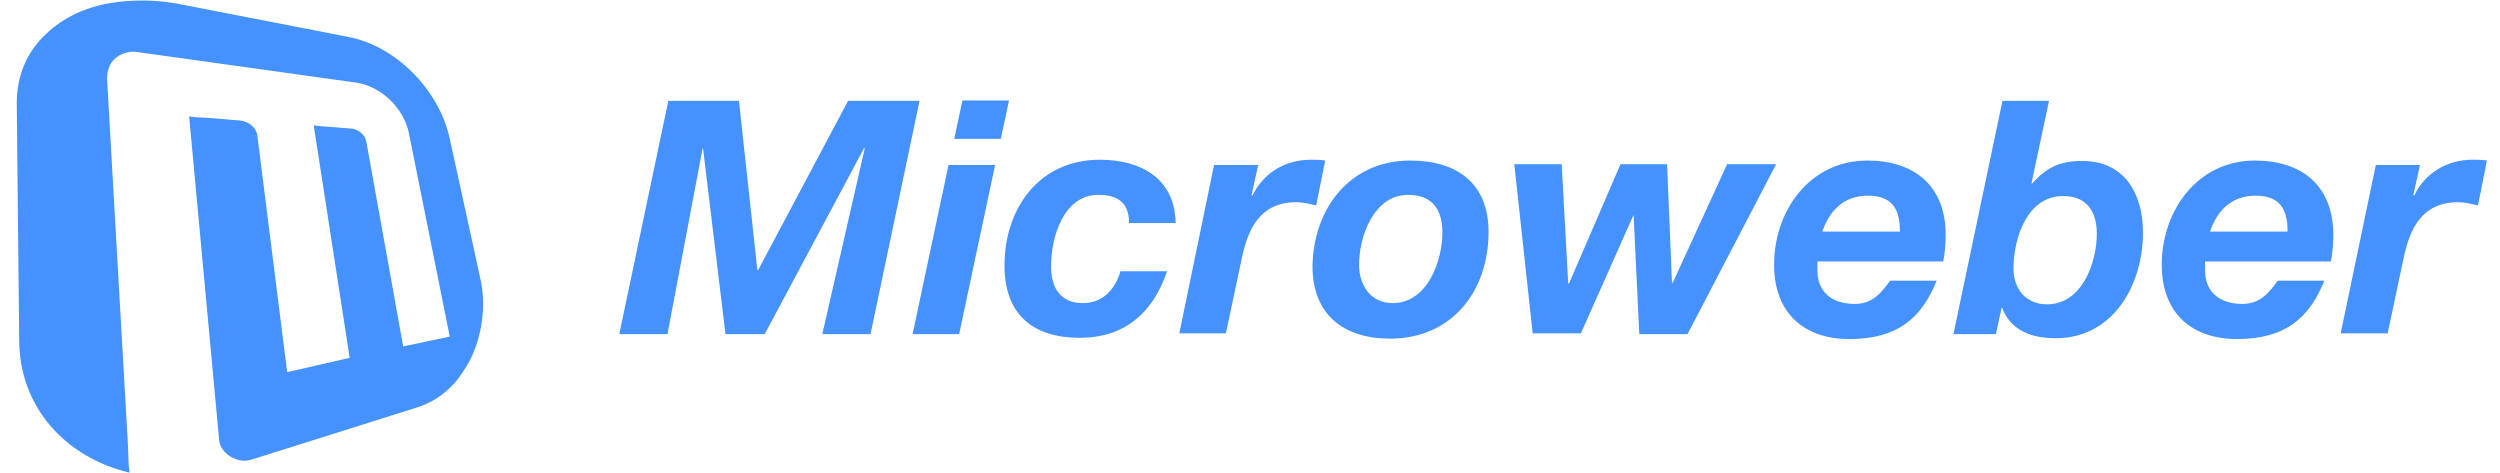
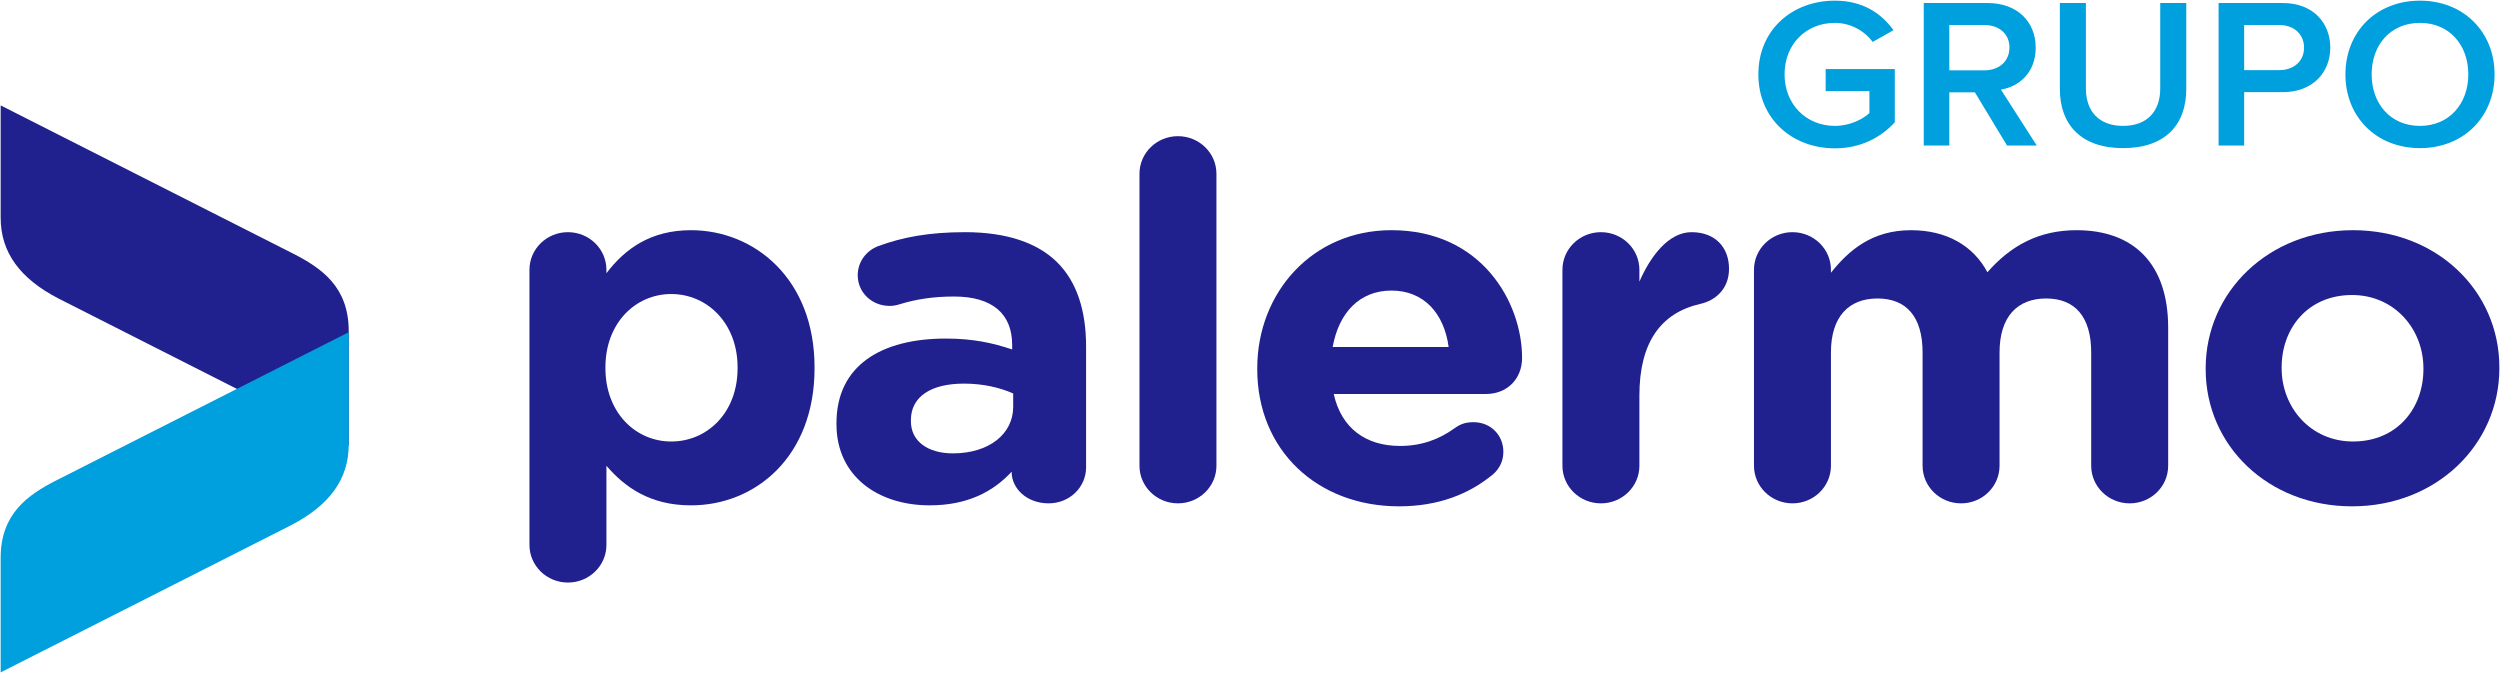
- <svg xmlns="http://www.w3.org/2000/svg" version="1.1" id="Layer_1" x="0px" y="0px" viewBox="0 0 612 115.6" style="enable-background:new 0 0 612 115.6;" xml:space="preserve">
-   <style type="text/css">
- 	.st0{fill:#4592FF;}
- </style>
-   <path id="XMLID_110_" class="st0" d="M115.1,88.1L115.1,88.1c-1,1.8-2.2,3.7-3.5,5.3l0,0c-2.7,3.1-5.9,5.3-10,6.5l-40,12.6  c-1.8,0.6-3.7,0.2-5.3-0.8c-1.6-1-2.7-2.7-2.7-4.5l-7.3-78.7l1.6,0.2l3.7,0.2l7.1,0.6c2.2,0.2,4.1,1.8,4.3,3.7l7.3,57.9l15.3-3.5  l-8.8-56.9l1.8,0.2l2.7,0.2l4.9,0.4c1.6,0.2,3.3,1.6,3.5,3.3l9,50l11.4-2.4l-10-49.8c-1.2-6.1-6.9-11.6-13.1-12.4l-53.7-7.5  c-1.8-0.2-3.7,0.4-5.1,1.6c-1.4,1.2-2,3.1-2,4.9l5.1,89.4l0.2,5.1l0.2,2C16.1,112,4.7,99.7,4.7,83.2L4.1,25.3  c0-7.1,2.7-12.9,7.3-17.1c4.1-3.9,9.6-6.5,15.9-7.5c5.1-0.8,10.6-0.8,16.1,0.2L85.1,9c11.8,2.2,22.2,12.9,24.9,24.5l7.5,34.3  C119.1,74.6,118.1,82,115.1,88.1z" />
-   <g id="XMLID_57_">
-     <g id="XMLID_213_">
-       <path id="XMLID_237_" class="st0" d="M163.6,24.7h17.3l4.5,41.4h0.2l22-41.4h17.5l-12,57.1h-11.8l10.4-45.5h-0.2l-24.3,45.5h-9.6    l-5.5-45.5H172l-8.6,45.5h-11.8L163.6,24.7z" />
-       <path id="XMLID_234_" class="st0" d="M232.2,40.4h11.4l-8.8,41.4h-11.4L232.2,40.4z M245,34h-11.4l2-9.4H247L245,34z" />
-       <path id="XMLID_232_" class="st0" d="M276.4,54.6c0-4.9-2.7-6.9-7.5-6.9c-8.6,0-11.6,10.4-11.6,17.5c0,4.9,2,9,7.8,9    c5.1,0,8-3.7,9.2-7.8h11.4c-3.5,10.4-10.6,16.3-21.4,16.3c-11.4,0-18.4-5.7-18.4-17.7c0-14.1,8.6-25.9,23.3-25.9    c10,0,18.4,4.5,18.6,15.5H276.4z" />
-       <path id="XMLID_230_" class="st0" d="M297.2,40.4H308l-1.6,7.3l0.2,0.2c2.7-5.7,8.2-8.8,14.3-8.8c1.2,0,2.2,0,3.5,0.2l-2.2,11    c-1.6-0.4-3.3-0.8-4.9-0.8c-8.8,0-11.8,6.5-13.3,13.7l-3.9,18.4h-11.4L297.2,40.4z" />
-       <path id="XMLID_227_" class="st0" d="M345.2,39.3c11.4,0,19.2,5.5,19.2,17.5c0,14.5-9,26.1-24.1,26.1c-11.4,0-19-5.9-19-17.7    C321.5,51,330.5,39.3,345.2,39.3z M340.9,74.2c8.6,0,12.2-10.4,12.2-17.3c0-5.5-2.4-9.2-8.4-9.2c-8.4,0-12,10.2-12,17.1    C332.7,69.9,335.6,74.2,340.9,74.2z" />
-       <path id="XMLID_225_" class="st0" d="M413.1,81.8h-11.8l-1.4-29.2l0,0l-12.9,29h-11.8l-4.5-41.4h11.6l1.6,29.2h0.2l12.6-29.2h11.4    l1.2,29h0.2l13.3-29h12L413.1,81.8z" />
-       <path id="XMLID_222_" class="st0" d="M444.9,63.8c0,1,0,1.8,0,2.4c0,4.9,3.1,8.2,9.2,8.2c4.5,0,6.7-3.1,8.6-5.7h11.4    c-3.7,9.2-9.6,14.3-21.4,14.3c-11,0-18.4-6.3-18.4-18.2c0-13.3,8.8-25.5,22.8-25.5c11.4,0,19.2,6.1,19.2,18.2    c0,2.2-0.2,4.5-0.6,6.5h-30.8L444.9,63.8L444.9,63.8z M465.1,56.7c0-4.3-1-8.8-7.8-8.8c-6.3,0-9.6,4.1-11.2,8.8H465.1z" />
-       <path id="XMLID_219_" class="st0" d="M490.2,24.7h11.4l-4.3,20.2h0.2c3.5-3.9,6.7-5.5,12.2-5.5c10.4,0,14.9,8,14.9,17.5    c0,12.9-7.3,25.9-21.4,25.9c-5.7,0-11-1.8-13.1-7.5H490l-1.4,6.5h-10.4L490.2,24.7z M492.9,65.7c0,5.1,3.1,8.8,8.2,8.8    c8.6,0,12.2-10.2,12.2-17.3c0-5.1-2.2-9.2-8.2-9.2C496.3,47.9,492.9,58.3,492.9,65.7z" />
-       <path id="XMLID_216_" class="st0" d="M539.8,63.8c0,1,0,1.8,0,2.4c0,4.9,3.1,8.2,9.2,8.2c4.5,0,6.7-3.1,8.6-5.7H569    c-3.7,9.2-9.6,14.3-21.4,14.3c-11,0-18.4-6.3-18.4-18.2c0-13.3,8.8-25.5,22.8-25.5c11.4,0,19.2,6.1,19.2,18.2    c0,2.2-0.2,4.5-0.6,6.5h-30.8L539.8,63.8L539.8,63.8z M560,56.7c0-4.3-1-8.8-7.8-8.8c-6.3,0-9.6,4.1-11.2,8.8H560z" />
-       <path id="XMLID_214_" class="st0" d="M581.6,40.4h10.8l-1.6,7.3l0.2,0.2c2.7-5.7,8.2-8.8,14.3-8.8c1.2,0,2.2,0,3.5,0.2l-2.2,11    c-1.6-0.4-3.3-0.8-4.9-0.8c-8.8,0-11.8,6.5-13.3,13.7l-3.9,18.4H573L581.6,40.4z" />
+ <svg xmlns="http://www.w3.org/2000/svg" version="1.1" width="960.495" height="258.57" viewBox="112.495 -43.29 1920.99 517.14" xml:space="preserve">
+   <defs>
+ </defs>
+   <g transform="matrix(1 0 0 1 1072.99 215.28)" id="_VkUP_EmhASc4c4Cb6RMt">
+     <g style="" vector-effect="non-scaling-stroke">
+       <g transform="matrix(1 0 0 1 -826.26 -46.88)" id="NEc42WUvvHqwA4TDOSeB2">
+         <path style="stroke: none; stroke-width: 1; stroke-dasharray: none; stroke-linecap: butt; stroke-dashoffset: 0; stroke-linejoin: miter; stroke-miterlimit: 4; fill: rgb(32,32,142); fill-rule: nonzero; opacity: 1;" vector-effect="non-scaling-stroke" transform=" translate(0, 0)" d="M -133.725 -130.69 C -133.725 -130.69 67.825 -28.53 90.455 -17.09 C 113.095 -5.65 133.725 8.87 133.725 42.76 L 133.725 130.69 L -89.145 17.76 C -118.855 2.43 -133.725 -17.74 -133.725 -44.37 L -133.725 -130.69 z" stroke-linecap="round" />
+       </g>
+       <g transform="matrix(1 0 0 1 -444.13 53.68)" id="qRkPKioancLkDSfq8dj-2">
+         <path style="stroke: none; stroke-width: 1; stroke-dasharray: none; stroke-linecap: butt; stroke-dashoffset: 0; stroke-linejoin: miter; stroke-miterlimit: 4; fill: rgb(32,32,142); fill-rule: nonzero; opacity: 1;" vector-effect="non-scaling-stroke" transform=" translate(4191.06, -1013.68)" d="M -4140.67 984.4 L -4140.67 983.64 C -4140.67 949.8 -4164.02 927.36 -4191.64 927.36 C -4219.26 927.36 -4242.22 949.8 -4242.22 983.64 L -4242.22 984.4 C -4242.22 1018.24 -4219.26 1040.68 -4191.64 1040.68 C -4164.02 1040.68 -4140.67 1018.62 -4140.67 984.4 M -4300.59 908.73 C -4300.59 892.76 -4287.36 879.83 -4271.02 879.83 C -4254.68 879.83 -4241.45 892.76 -4241.45 908.73 L -4241.45 911.4 C -4227.05 892.38 -4207.21 878.31 -4176.47 878.31 C -4127.83 878.31 -4081.53 915.58 -4081.53 983.65 L -4081.53 984.41 C -4081.53 1052.47 -4127.05 1089.74 -4176.47 1089.74 C -4207.99 1089.74 -4227.44 1075.67 -4241.45 1059.32 L -4241.45 1120.16 C -4241.45 1136.12 -4254.68 1149.06 -4271.02 1149.06 C -4287.36 1149.06 -4300.59 1136.13 -4300.59 1120.16 L -4300.59 908.73 z" stroke-linecap="round" />
+       </g>
+       <g transform="matrix(1 0 0 1 -221.86 24.78)" id="sk9LGHorX7MdVUWOVniQc">
+         <path style="stroke: none; stroke-width: 1; stroke-dasharray: none; stroke-linecap: butt; stroke-dashoffset: 0; stroke-linejoin: miter; stroke-miterlimit: 4; fill: rgb(32,32,142); fill-rule: nonzero; opacity: 1;" vector-effect="non-scaling-stroke" transform=" translate(3968.81, -984.78)" d="M -3928.92 1014.06 L -3928.92 1003.79 C -3939.04 999.22 -3952.27 996.19 -3966.66 996.19 C -3991.95 996.19 -4007.52 1006.07 -4007.52 1024.32 L -4007.52 1025.08 C -4007.52 1040.67 -3994.29 1049.8 -3975.23 1049.8 C -3947.6 1049.8 -3928.92 1034.97 -3928.92 1014.06 M -4064.71 1027.37 L -4064.71 1026.61 C -4064.71 982.12 -4030.09 961.58 -3980.67 961.58 C -3959.66 961.58 -3944.48 965 -3929.7 969.95 L -3929.7 966.53 C -3929.7 942.58 -3944.87 929.27 -3974.44 929.27 C -3990.78 929.27 -4004.01 931.55 -4015.3 934.97 C -4018.8 936.11 -4021.13 936.49 -4023.86 936.49 C -4037.48 936.49 -4048.37 926.22 -4048.37 912.91 C -4048.37 902.64 -4041.76 893.89 -4032.42 890.47 C -4013.75 883.63 -3993.51 879.83 -3965.89 879.83 C -3933.6 879.83 -3910.25 888.19 -3895.46 902.64 C -3879.9 917.85 -3872.9 940.29 -3872.9 967.66 L -3872.9 1060.44 C -3872.9 1076.03 -3885.74 1088.2 -3901.69 1088.2 C -3918.81 1088.2 -3930.09 1076.42 -3930.09 1064.25 L -3930.09 1063.87 C -3944.48 1079.46 -3964.33 1089.73 -3993.13 1089.73 C -4032.42 1089.73 -4064.71 1067.67 -4064.71 1027.37" stroke-linecap="round" />
+       </g>
+       <g transform="matrix(1 0 0 1 -55.36 -12.87)" id="FIVz9CVxhRBWMaD0BZTt2">
+         <path style="stroke: none; stroke-width: 1; stroke-dasharray: none; stroke-linecap: butt; stroke-dashoffset: 0; stroke-linejoin: miter; stroke-miterlimit: 4; fill: rgb(32,32,142); fill-rule: nonzero; opacity: 1;" vector-effect="non-scaling-stroke" transform=" translate(3802.3, -947.13)" d="M -3831.87 834.96 C -3831.87 818.99 -3818.64 806.06 -3802.3 806.06 C -3785.96 806.06 -3772.73 818.99 -3772.73 834.96 L -3772.73 1059.31 C -3772.73 1075.28 -3785.96 1088.2 -3802.3 1088.2 C -3818.64 1088.2 -3831.87 1075.28 -3831.87 1059.31 L -3831.87 834.96 z" stroke-linecap="round" />
+       </g>
+       <g transform="matrix(1 0 0 1 107.31 24.39)" id="O82sLD_pPNDbGwB2XWpRt">
+         <path style="stroke: none; stroke-width: 1; stroke-dasharray: none; stroke-linecap: butt; stroke-dashoffset: 0; stroke-linejoin: miter; stroke-miterlimit: 4; fill: rgb(32,32,142); fill-rule: nonzero; opacity: 1;" vector-effect="non-scaling-stroke" transform=" translate(3639.64, -984.39)" d="M -3594.31 968.05 C -3597.81 942.19 -3613.38 924.7 -3638.28 924.7 C -3662.8 924.7 -3678.75 941.82 -3683.42 968.05 L -3594.31 968.05 z M -3632.44 1090.49 C -3695.08 1090.49 -3741.38 1047.52 -3741.38 985.15 L -3741.38 984.39 C -3741.38 926.21 -3698.97 878.3 -3638.27 878.3 C -3568.62 878.3 -3537.89 934.21 -3537.89 976.4 C -3537.89 993.14 -3549.95 1004.16 -3565.51 1004.16 L -3682.62 1004.16 C -3676.79 1030.39 -3658.11 1044.09 -3631.65 1044.09 C -3615.31 1044.09 -3601.69 1039.15 -3589.63 1030.4 C -3585.35 1027.36 -3581.45 1025.84 -3575.23 1025.84 C -3562 1025.84 -3552.27 1035.73 -3552.27 1048.65 C -3552.27 1056.26 -3555.77 1061.96 -3560.05 1065.77 C -3578.36 1080.99 -3602.09 1090.49 -3632.44 1090.49" stroke-linecap="round" />
+       </g>
+       <g transform="matrix(1 0 0 1 304.07 24.02)" id="yJKt-F3fKJSnYbl1OcrpO">
+         <path style="stroke: none; stroke-width: 1; stroke-dasharray: none; stroke-linecap: butt; stroke-dashoffset: 0; stroke-linejoin: miter; stroke-miterlimit: 4; fill: rgb(32,32,142); fill-rule: nonzero; opacity: 1;" vector-effect="non-scaling-stroke" transform=" translate(3442.88, -984.02)" d="M -3506.88 908.73 C -3506.88 892.76 -3493.65 879.83 -3477.3 879.83 C -3460.96 879.83 -3447.74 892.76 -3447.74 908.73 L -3447.74 917.86 C -3439.17 898.09 -3425.17 879.83 -3407.66 879.83 C -3389.37 879.83 -3378.87 891.62 -3378.87 907.97 C -3378.87 923.18 -3388.99 932.3 -3401.05 934.97 C -3431.01 941.81 -3447.74 964.25 -3447.74 1005.31 L -3447.74 1059.31 C -3447.74 1075.28 -3460.97 1088.21 -3477.3 1088.21 C -3493.64 1088.21 -3506.88 1075.28 -3506.88 1059.31 L -3506.88 908.73 z" stroke-linecap="round" />
+       </g>
+       <g transform="matrix(1 0 0 1 546.38 23.26)" id="vdp-zNWDbObDZCmqlMBNQ">
+         <path style="stroke: none; stroke-width: 1; stroke-dasharray: none; stroke-linecap: butt; stroke-dashoffset: 0; stroke-linejoin: miter; stroke-miterlimit: 4; fill: rgb(32,32,142); fill-rule: nonzero; opacity: 1;" vector-effect="non-scaling-stroke" transform=" translate(3200.57, -983.26)" d="M -3359.7 908.73 C -3359.7 892.76 -3346.47 879.83 -3330.12 879.83 C -3313.78 879.83 -3300.56 892.76 -3300.56 908.73 L -3300.56 911.01 C -3286.94 893.9 -3269.04 878.31 -3239.08 878.31 C -3211.85 878.31 -3191.23 890.1 -3180.33 910.63 C -3162.04 889.72 -3140.25 878.31 -3111.85 878.31 C -3067.89 878.31 -3041.43 904.17 -3041.43 953.22 L -3041.43 1059.31 C -3041.43 1075.28 -3054.66 1088.21 -3071 1088.21 C -3087.34 1088.21 -3100.58 1075.28 -3100.58 1059.31 L -3100.58 972.23 C -3100.58 944.85 -3113.03 930.78 -3135.2 930.78 C -3157.37 930.78 -3171 944.85 -3171 972.23 L -3171 1059.31 C -3171 1075.28 -3184.23 1088.21 -3200.57 1088.21 C -3216.91 1088.21 -3230.14 1075.28 -3230.14 1059.31 L -3230.14 972.23 C -3230.14 944.85 -3242.59 930.78 -3264.76 930.78 C -3286.94 930.78 -3300.56 944.85 -3300.56 972.23 L -3300.56 1059.31 C -3300.56 1075.28 -3313.79 1088.21 -3330.12 1088.21 C -3346.46 1088.21 -3359.7 1075.28 -3359.7 1059.31 L -3359.7 908.73 z" stroke-linecap="round" />
+       </g>
+       <g transform="matrix(1 0 0 1 847.17 24.4)" id="6S3_-12jODv9dDlG5UYJ9">
+         <path style="stroke: none; stroke-width: 1; stroke-dasharray: none; stroke-linecap: butt; stroke-dashoffset: 0; stroke-linejoin: miter; stroke-miterlimit: 4; fill: rgb(32,32,142); fill-rule: nonzero; opacity: 1;" vector-effect="non-scaling-stroke" transform=" translate(2899.77, -984.4)" d="M -2845.29 985.16 L -2845.29 984.4 C -2845.29 954.36 -2867.47 928.12 -2900.15 928.12 C -2934 928.12 -2954.23 953.6 -2954.23 983.63 L -2954.23 984.39 C -2954.23 1014.43 -2932.05 1040.67 -2899.37 1040.67 C -2865.52 1040.68 -2845.29 1015.19 -2845.29 985.16 M -3012.6 985.16 L -3012.6 984.4 C -3012.6 925.84 -2964.35 878.31 -2899.38 878.31 C -2834.79 878.31 -2786.94 925.08 -2786.94 983.64 L -2786.94 984.4 C -2786.94 1042.96 -2835.18 1090.49 -2900.16 1090.49 C -2964.74 1090.49 -3012.6 1043.71 -3012.6 985.16" stroke-linecap="round" />
+       </g>
+       <g transform="matrix(1 0 0 1 443.04 -201.33)" id="nQMJC7GiQ-4Cmm0dKngFR">
+         <path style="stroke: none; stroke-width: 1; stroke-dasharray: none; stroke-linecap: butt; stroke-dashoffset: 0; stroke-linejoin: miter; stroke-miterlimit: 4; fill: rgb(0,159,221); fill-rule: nonzero; opacity: 1;" vector-effect="non-scaling-stroke" transform=" translate(3303.9, -758.67)" d="M -3356.32 758.59 C -3356.32 724.13 -3330.12 701.93 -3297.52 701.93 C -3275.69 701.93 -3261.42 712.13 -3252.49 724.62 L -3268.46 733.64 C -3274.53 725.42 -3285.1 719.01 -3297.52 719.01 C -3319.73 719.01 -3336.19 735.45 -3336.19 758.59 C -3336.19 781.42 -3319.72 798.17 -3297.52 798.17 C -3286.1 798.17 -3276.05 793.07 -3270.99 788.32 L -3270.99 771.42 L -3304.6 771.42 L -3304.6 754.5 L -3251.48 754.5 L -3251.48 795.39 C -3262.43 807.39 -3278.22 815.41 -3297.52 815.41 C -3330.11 815.41 -3356.32 792.91 -3356.32 758.59" stroke-linecap="round" />
+       </g>
+       <g transform="matrix(1 0 0 1 561.13 -201.48)" id="MiPnJ8kOzXYEZkHB-IeYB">
+         <path style="stroke: none; stroke-width: 1; stroke-dasharray: none; stroke-linecap: butt; stroke-dashoffset: 0; stroke-linejoin: miter; stroke-miterlimit: 4; fill: rgb(0,159,221); fill-rule: nonzero; opacity: 1;" vector-effect="non-scaling-stroke" transform=" translate(3185.81, -758.52)" d="M -3163.37 737.92 C -3163.37 727.42 -3171.45 720.66 -3182.54 720.66 L -3209.6 720.66 L -3209.6 755.49 L -3182.54 755.49 C -3171.45 755.48 -3163.37 748.56 -3163.37 737.92 M -3165.24 813.27 L -3189.92 772.4 L -3209.6 772.4 L -3209.6 813.27 L -3229.24 813.27 L -3229.24 703.76 L -3180.01 703.76 C -3157.83 703.76 -3143.21 717.71 -3143.21 738.08 C -3143.21 757.46 -3156.31 768.13 -3169.95 770.26 L -3142.38 813.28 L -3165.24 813.28 z" stroke-linecap="round" />
+       </g>
+       <g transform="matrix(1 0 0 1 670.87 -200.5)" id="ydQb8mifkWmvbm3KFES14">
+         <path style="stroke: none; stroke-width: 1; stroke-dasharray: none; stroke-linecap: butt; stroke-dashoffset: 0; stroke-linejoin: miter; stroke-miterlimit: 4; fill: rgb(0,159,221); fill-rule: nonzero; opacity: 1;" vector-effect="non-scaling-stroke" transform=" translate(3076.07, -759.5)" d="M -3124.64 769.93 L -3124.64 703.76 L -3104.64 703.76 L -3104.64 769.44 C -3104.64 786.83 -3094.73 798.16 -3076.08 798.16 C -3057.44 798.16 -3047.52 786.83 -3047.52 769.44 L -3047.52 703.76 L -3027.51 703.76 L -3027.51 769.93 C -3027.51 797.02 -3043.47 815.25 -3076.07 815.25 C -3108.51 815.24 -3124.64 797.02 -3124.64 769.93" stroke-linecap="round" />
+       </g>
+       <g transform="matrix(1 0 0 1 787.18 -201.48)" id="CF_mSsX_m-OkyH5BSjYtU">
+         <path style="stroke: none; stroke-width: 1; stroke-dasharray: none; stroke-linecap: butt; stroke-dashoffset: 0; stroke-linejoin: miter; stroke-miterlimit: 4; fill: rgb(0,159,221); fill-rule: nonzero; opacity: 1;" vector-effect="non-scaling-stroke" transform=" translate(2959.76, -758.52)" d="M -2937.01 738.08 C -2937.01 727.56 -2944.9 720.66 -2956.01 720.66 L -2983.03 720.66 L -2983.03 755.31 L -2956.01 755.31 C -2944.9 755.31 -2937.01 748.42 -2937.01 738.08 M -3002.68 813.27 L -3002.68 703.76 L -2953.31 703.76 C -2929.79 703.76 -2916.84 719.35 -2916.84 738.08 C -2916.84 756.62 -2929.94 772.23 -2953.31 772.23 L -2983.03 772.23 L -2983.03 813.28 L -3002.68 813.28 z" stroke-linecap="round" />
+       </g>
+       <g transform="matrix(1 0 0 1 899.03 -201.41)" id="uSj58p-1obFeQ-rZVV8tb">
+         <path style="stroke: none; stroke-width: 1; stroke-dasharray: none; stroke-linecap: butt; stroke-dashoffset: 0; stroke-linejoin: miter; stroke-miterlimit: 4; fill: rgb(0,159,221); fill-rule: nonzero; opacity: 1;" vector-effect="non-scaling-stroke" transform=" translate(2847.91, -758.59)" d="M -2810.79 758.59 C -2810.79 735.93 -2825.41 719.01 -2847.94 719.01 C -2870.62 719.01 -2885.07 735.93 -2885.07 758.59 C -2885.07 781.09 -2870.62 798.17 -2847.94 798.17 C -2825.41 798.17 -2810.79 781.09 -2810.79 758.59 M -2905.22 758.59 C -2905.22 725.92 -2881.51 701.93 -2847.94 701.93 C -2814.51 701.93 -2790.61 725.91 -2790.61 758.59 C -2790.61 791.28 -2814.51 815.25 -2847.94 815.25 C -2881.51 815.25 -2905.22 791.28 -2905.22 758.59" stroke-linecap="round" />
+       </g>
+       <g transform="matrix(1 0 0 1 -826.26 127.38)" id="kyxGZyzilILMxqPNGk2xR">
+         <path style="stroke: none; stroke-width: 1; stroke-dasharray: none; stroke-linecap: butt; stroke-dashoffset: 0; stroke-linejoin: miter; stroke-miterlimit: 4; fill: rgb(0,159,221); fill-rule: nonzero; opacity: 1;" vector-effect="non-scaling-stroke" transform=" translate(4573.21, -1087.38)" d="M -4439.48 956.69 C -4439.48 956.69 -4641.02 1058.84 -4663.66 1070.29 C -4686.29 1081.74 -4706.94 1096.25 -4706.94 1130.14 L -4706.94 1218.07 L -4484.05 1105.13 C -4454.34 1089.81 -4439.48 1069.64 -4439.48 1043.02 L -4439.48 956.69 z" stroke-linecap="round" />
+       </g>
    </g>
  </g>
</svg>
